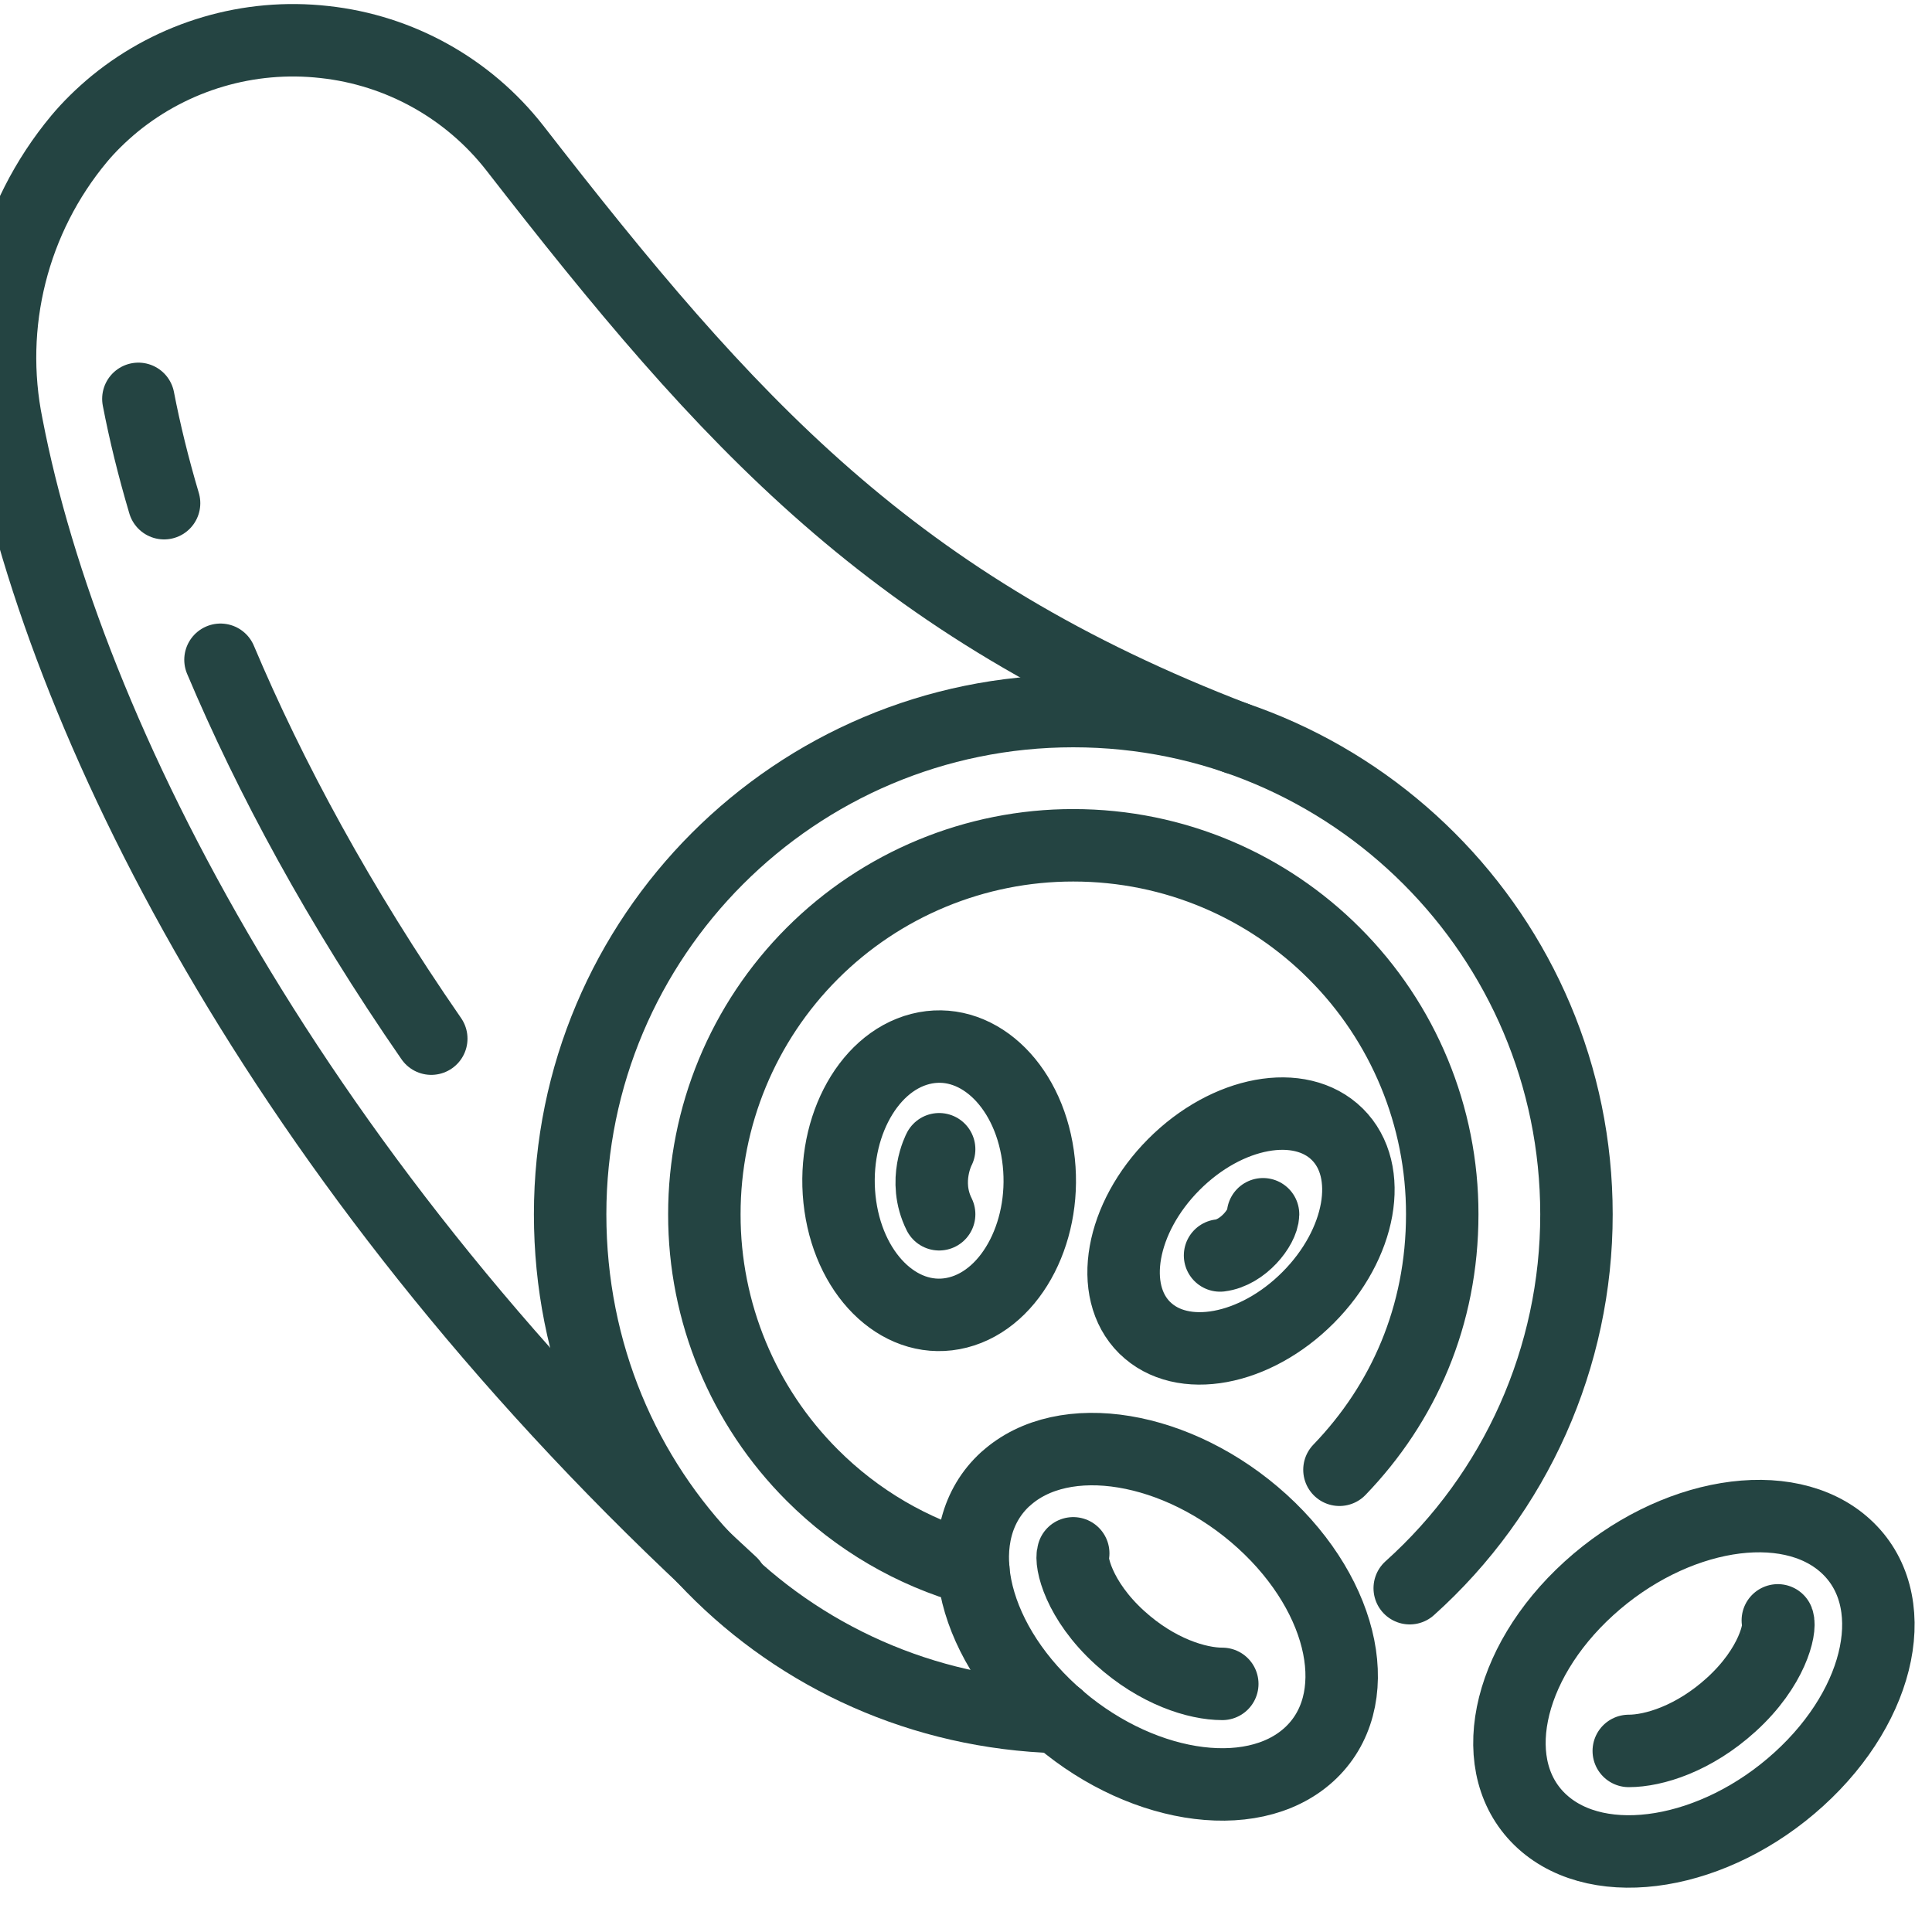
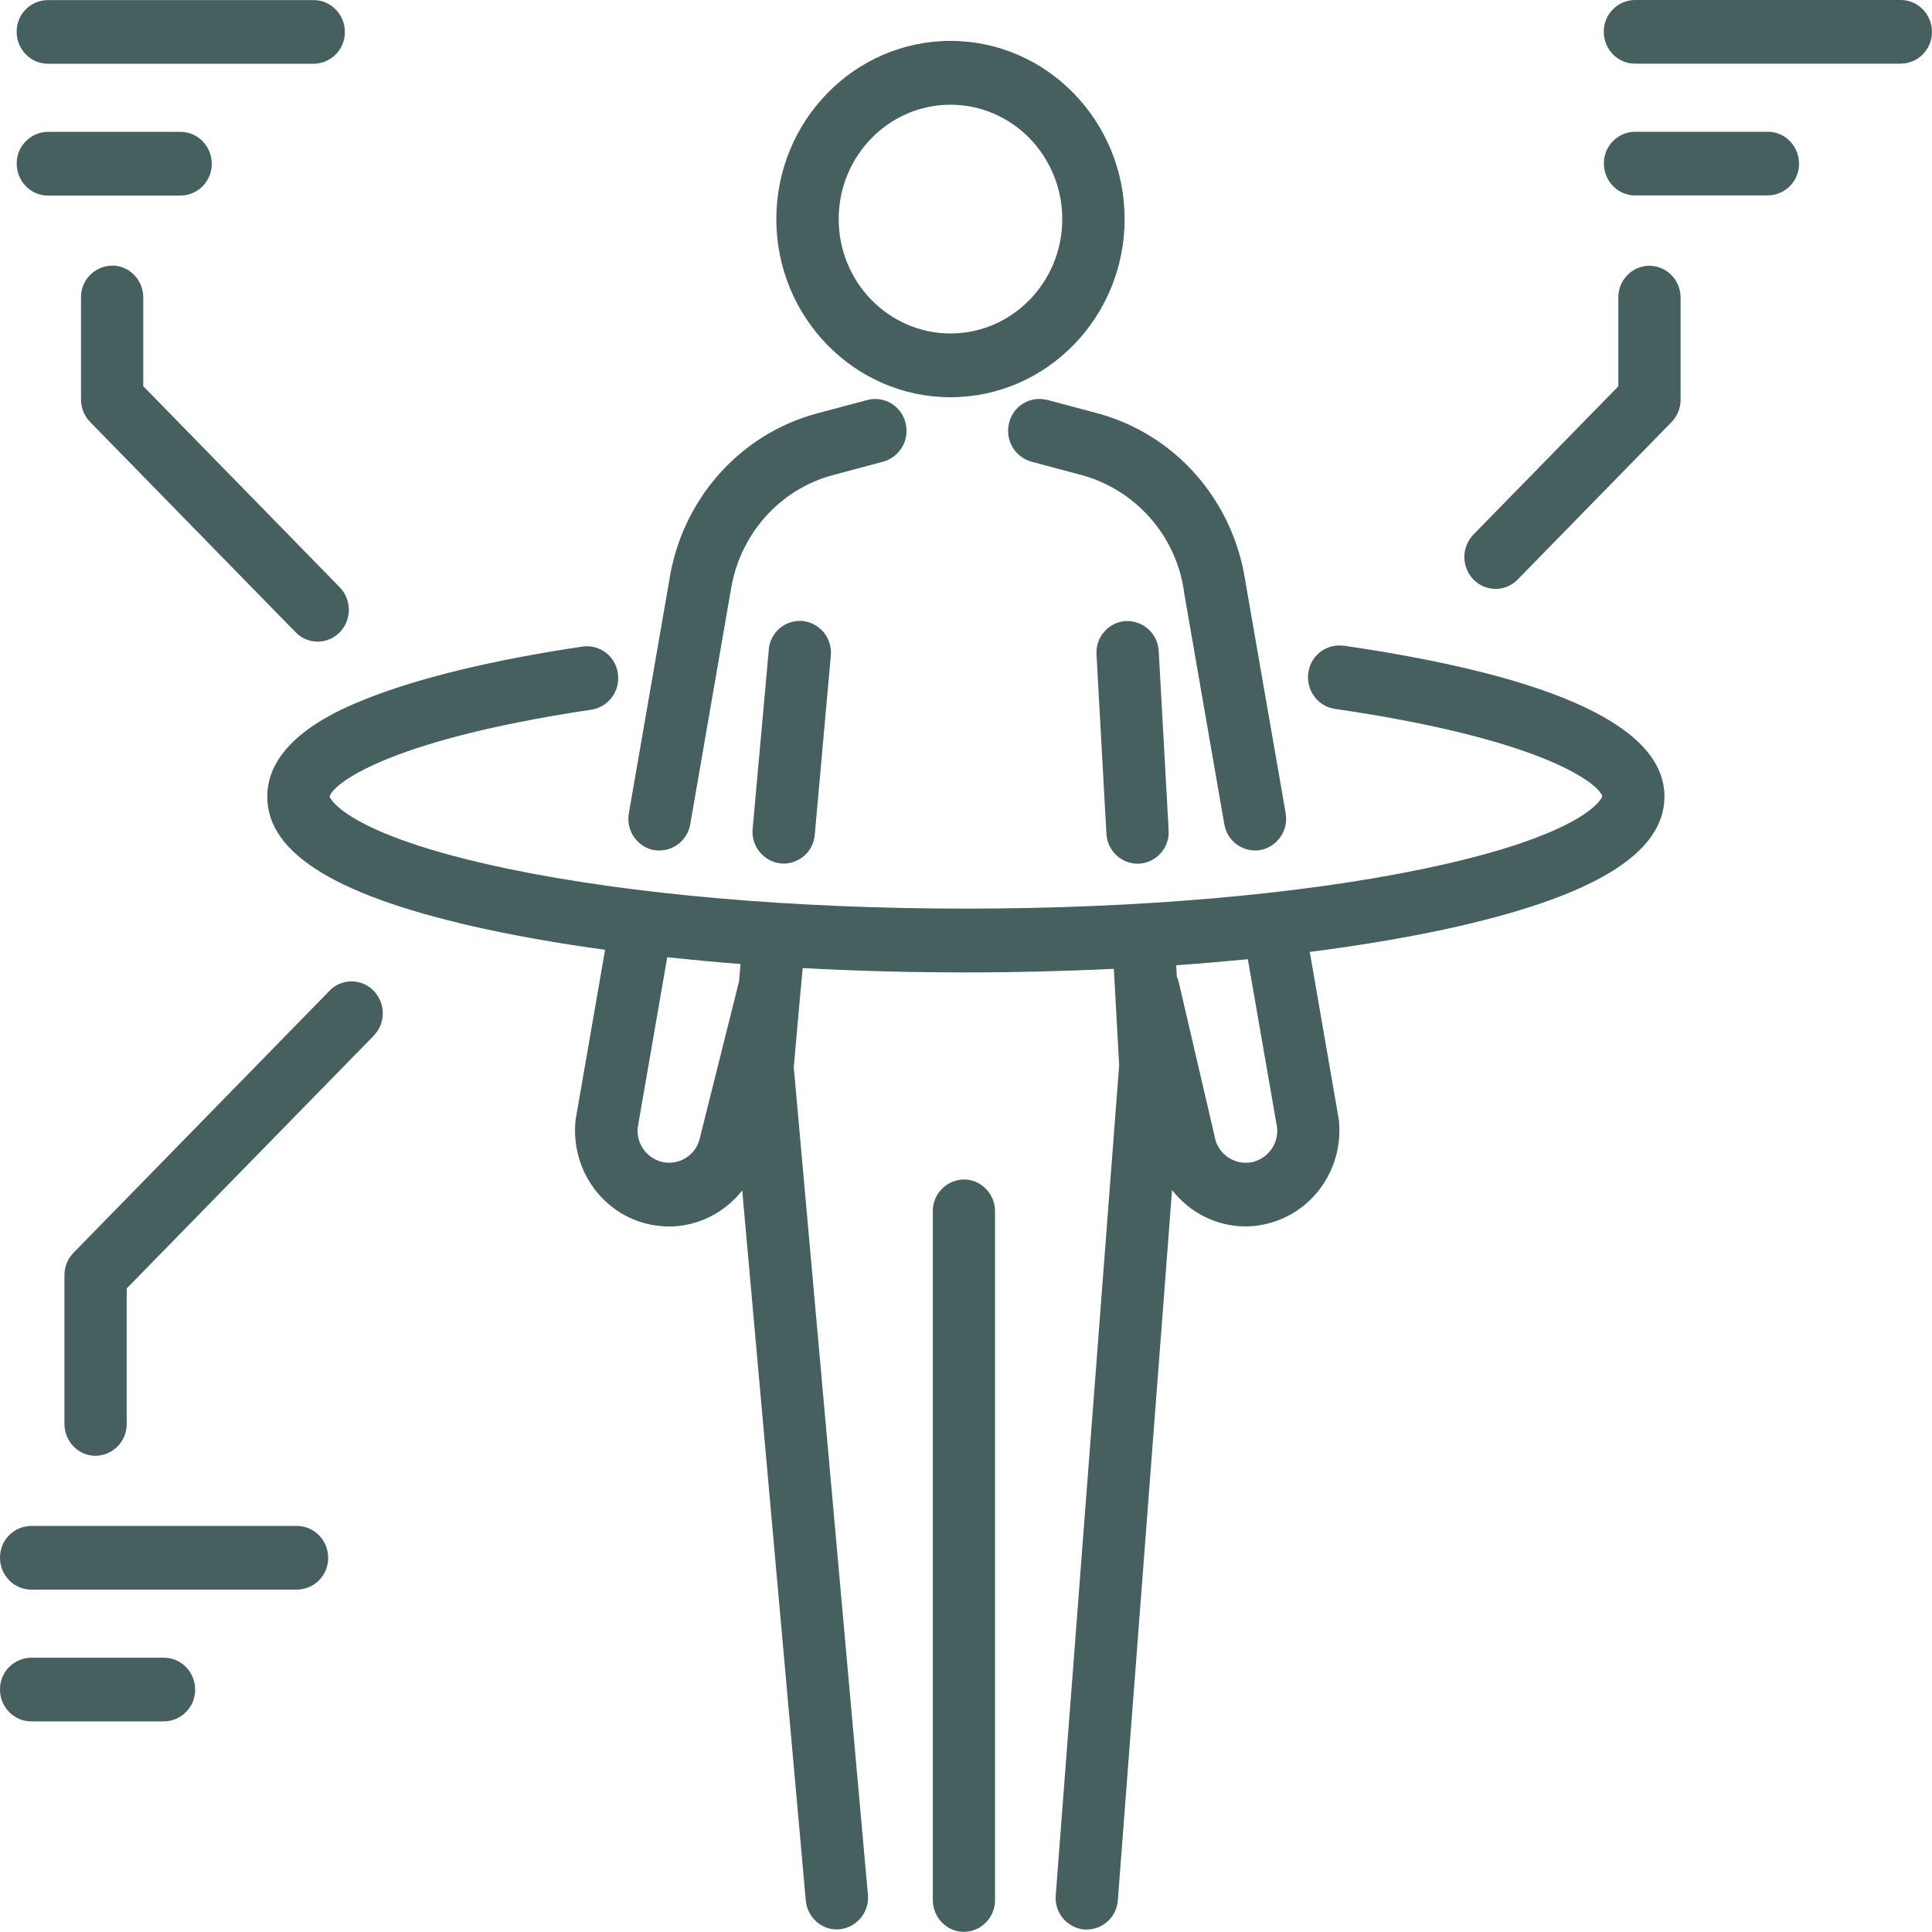
- <svg xmlns="http://www.w3.org/2000/svg" fill="none" height="40" width="40">
-   <mask height="40" width="40" y="0" x="0" maskUnits="userSpaceOnUse" style="mask-type:alpha" id="a">
-     <path d="M0 0h40v40H0z" fill="#D9D9D9" />
+ <svg xmlns="http://www.w3.org/2000/svg" width="40" height="40" fill="none">
+   <mask y="0" x="0" width="40" maskUnits="userSpaceOnUse" height="40" id="a">
+     <path fill="#d9d9d9" d="m0 0h40v40h-40z" />
  </mask>
-   <g stroke-linejoin="round" stroke-linecap="round" stroke-width="1.5" stroke="#244442" mask="url(#a)">
-     <path d="M29.187 32.882a10.386 10.386 0 0 0 3.452-7.742c0-5.75-4.666-10.418-10.418-10.418-5.752 0-10.417 4.666-10.417 10.418 0 5.752 4.493 10.243 10.098 10.409" />
-     <path d="M20.152 32.493a7.603 7.603 0 0 1-3.334-1.95 7.617 7.617 0 0 1-2.235-5.403 7.633 7.633 0 0 1 7.638-7.639c2.11 0 4.022.854 5.403 2.236a7.617 7.617 0 0 1 2.236 5.403c0 2.11-.808 3.92-2.128 5.29" />
-     <path d="M25.603 15.285C18.49 12.557 15.09 8.767 10.657 3.062A5.796 5.796 0 0 0 6.715.87 5.835 5.835 0 0 0 2.373 2.15c-.282.233-.53.478-.733.721A7.077 7.077 0 0 0 .144 8.816c1.23 6.402 5.952 15.659 14.998 23.964" />
-     <path d="M4.565 13.66c1.02 2.42 2.457 5.088 4.364 7.844M2.865 8.258c.13.675.306 1.398.532 2.16M38.21 32.007c-1.2-1.093-3.579-.698-5.313.879-1.735 1.576-2.167 3.739-.966 4.83 1.2 1.09 3.579.697 5.313-.88 1.735-1.576 2.167-3.738.966-4.829Z" />
-     <path d="M36.808 33.548c.062.164-.106.966-.966 1.747-.775.704-1.604.956-2.12.956M20.82 30.62c1.2-1.093 3.578-.698 5.313.878 1.734 1.577 2.166 3.74.966 4.83-1.2 1.09-3.58.698-5.314-.879-1.734-1.576-2.166-3.739-.966-4.83Z" />
-     <path d="M22.22 32.16c-.063.165.105.967.965 1.748.775.704 1.604.955 2.121.955M23.7 27.49c-.768-.761-.498-2.275.603-3.38 1.103-1.108 2.615-1.386 3.384-.626.768.76.498 2.275-.603 3.38-1.1 1.105-2.615 1.386-3.384.625ZM19.835 27.173c1.13-.289 1.871-1.745 1.655-3.25-.216-1.509-1.306-2.493-2.436-2.205-1.132.289-1.872 1.745-1.656 3.251.216 1.506 1.307 2.493 2.437 2.204Z" />
-     <path d="M19.444 23.794s-.347.65 0 1.346M26.15 25.14c-.006.27-.416.795-.89.853" />
+   <g mask="url(#a)" fill="#244442">
+     <path d="m19.679 8.224c1.987 0 3.605-1.654 3.605-3.688s-1.618-3.689-3.605-3.689c-1.988 0-3.606 1.655-3.606 3.689s1.618 3.688 3.606 3.688zm0-6.056c1.277 0 2.314 1.061 2.314 2.368 0 1.306-1.037 2.368-2.314 2.368s-2.315-1.062-2.315-2.368c0-1.307 1.038-2.368 2.315-2.368zm-3.762 11.286-.334 3.705a.656.656 0 0 0 .585.718c.02 0 .039.003.06.003a.65.65 0 0 0 .641-.6l.332-3.706a.656.656 0 0 0 -.585-.717.648.648 0 0 0 -.701.597zm7.393-.597a.654.654 0 0 0 -.608.696l.205 3.705c.018.351.303.624.644.624h.037a.654.654 0 0 0 .607-.697l-.205-3.704a.653.653 0 0 0 -.68-.622zm-3.353 11.563a.652.652 0 0 0 -.644.66v14.257c0 .365.29.66.644.66a.654.654 0 0 0 .644-.66v-14.257c0-.365-.29-.66-.644-.66z" />
+     <path d="m13.543 17.6a.652.652 0 0 0 .748-.534l.834-4.817s0-.01.003-.014c.177-1.163 1.01-2.107 2.123-2.4l1.033-.276a.662.662 0 0 0 .463-.805.644.644 0 0 0 -.787-.473l-1.033.275c-1.61.428-2.816 1.789-3.072 3.47l-.835 4.81a.659.659 0 0 0 .523.766v-.003zm8.137-9.32a.644.644 0 0 0 -.787.474.662.662 0 0 0 .463.805l1.033.275a2.925 2.925 0 0 1 2.123 2.401v.014l.836 4.816a.648.648 0 0 0 .747.534.66.66 0 0 0 .523-.765l-.836-4.81c-.257-1.681-1.463-3.042-3.071-3.47l-1.033-.276.002.003z" />
+     <path d="m27.817 13.37a.648.648 0 0 0 -.73.56c-.05.36.196.694.548.746 4.465.65 5.503 1.6 5.538 1.815 0 .007-.27.781-3.689 1.495-2.549.532-5.92.826-9.486.826s-6.936-.294-9.486-.826c-3.416-.714-3.686-1.488-3.688-1.49.032-.214 1.052-1.151 5.423-1.803a.659.659 0 0 0 .545-.749.647.647 0 0 0 -.731-.558c-1.852.276-3.403.652-4.484 1.085-.507.203-2.044.822-2.044 2.022s1.491 2.09 4.56 2.752c.748.16 1.565.301 2.435.419l-.605 3.486-.007.047c-.108 1.06.614 2.015 1.643 2.173.099.014.195.023.292.023.598 0 1.152-.285 1.516-.746l1.316 14.7c.03.343.313.6.642.6.02 0 .039 0 .06-.003a.658.658 0 0 0 .584-.718l-1.535-17.13.14-1.573a.79.79 0 0 0 .012-.127l.033-.353c1.093.059 2.224.09 3.38.09 1.042 0 2.068-.027 3.062-.074l.11 1.994-1.313 17.188a.655.655 0 0 0 .593.708h.05a.65.65 0 0 0 .643-.61l1.122-14.7c.364.465.918.752 1.519.752.096 0 .193-.007.292-.024 1.028-.16 1.751-1.113 1.643-2.172 0-.017-.005-.031-.007-.047l-.596-3.44c1-.127 1.937-.284 2.784-.465 3.067-.662 4.56-1.561 4.56-2.752 0-1.431-2.236-2.481-6.647-3.124zm-13.322 10.173a.655.655 0 0 1 -.739.523.664.664 0 0 1 -.554-.714l.612-3.533c.495.052 1 .1 1.518.14l-.032.364-.798 3.19-.007.025zm11.948-.188a.668.668 0 0 1 -.555.713.657.657 0 0 1 -.738-.523c0-.004 0-.01-.002-.016l-.744-3.197a.593.593 0 0 0 -.039-.113l-.013-.235c.506-.035 1-.078 1.483-.125zm-25.453-22.035h5.505a.652.652 0 0 0 .645-.659c0-.362-.29-.659-.644-.659h-5.506a.649.649 0 0 0 -.645.658c0 .362.29.659.644.659v.002zm0 2.729h2.75a.652.652 0 0 0 .644-.66c0-.362-.29-.659-.644-.659h-2.75a.652.652 0 0 0 -.644.66c0 .362.29.659.644.659zm38.365-4.049h-5.506a.652.652 0 0 0 -.644.66c0 .362.29.658.644.658h5.506a.652.652 0 0 0 .644-.659c0-.362-.29-.659-.644-.659zm-2.752 2.728h-2.752a.652.652 0 0 0 -.644.66c0 .362.29.658.645.658h2.751a.652.652 0 0 0 .644-.659c0-.362-.29-.659-.644-.659zm-30.453 28.865h-5.506a.652.652 0 0 0 -.644.66c0 .362.29.658.644.658h5.506a.652.652 0 0 0 .644-.659c0-.362-.29-.659-.644-.659zm-2.752 2.728h-2.754a.652.652 0 0 0 -.644.66c0 .362.29.658.644.658h2.752a.652.652 0 0 0 .644-.659c0-.362-.29-.659-.644-.659zm-1.077-28.821a.652.652 0 0 0 -.644.66v2.111c0 .175.07.344.189.466l4.256 4.355a.636.636 0 0 0 .911 0 .67.67 0 0 0 0-.934l-4.067-4.162v-1.838c0-.365-.29-.66-.645-.66v.003zm31.829.001a.652.652 0 0 0 -.644.659v1.838l-2.998 3.067a.67.67 0 0 0 0 .935.636.636 0 0 0 .912 0l3.186-3.26a.665.665 0 0 0 .189-.466v-2.112c0-.364-.29-.659-.645-.659z" />
+     <path d="m6.824 20.511-5.3 5.424a.665.665 0 0 0 -.19.466v3.08c0 .365.29.66.645.66a.654.654 0 0 0 .644-.66v-2.805l5.112-5.23a.67.67 0 0 0 0-.935.638.638 0 0 0 -.913 0z" />
  </g>
</svg>
